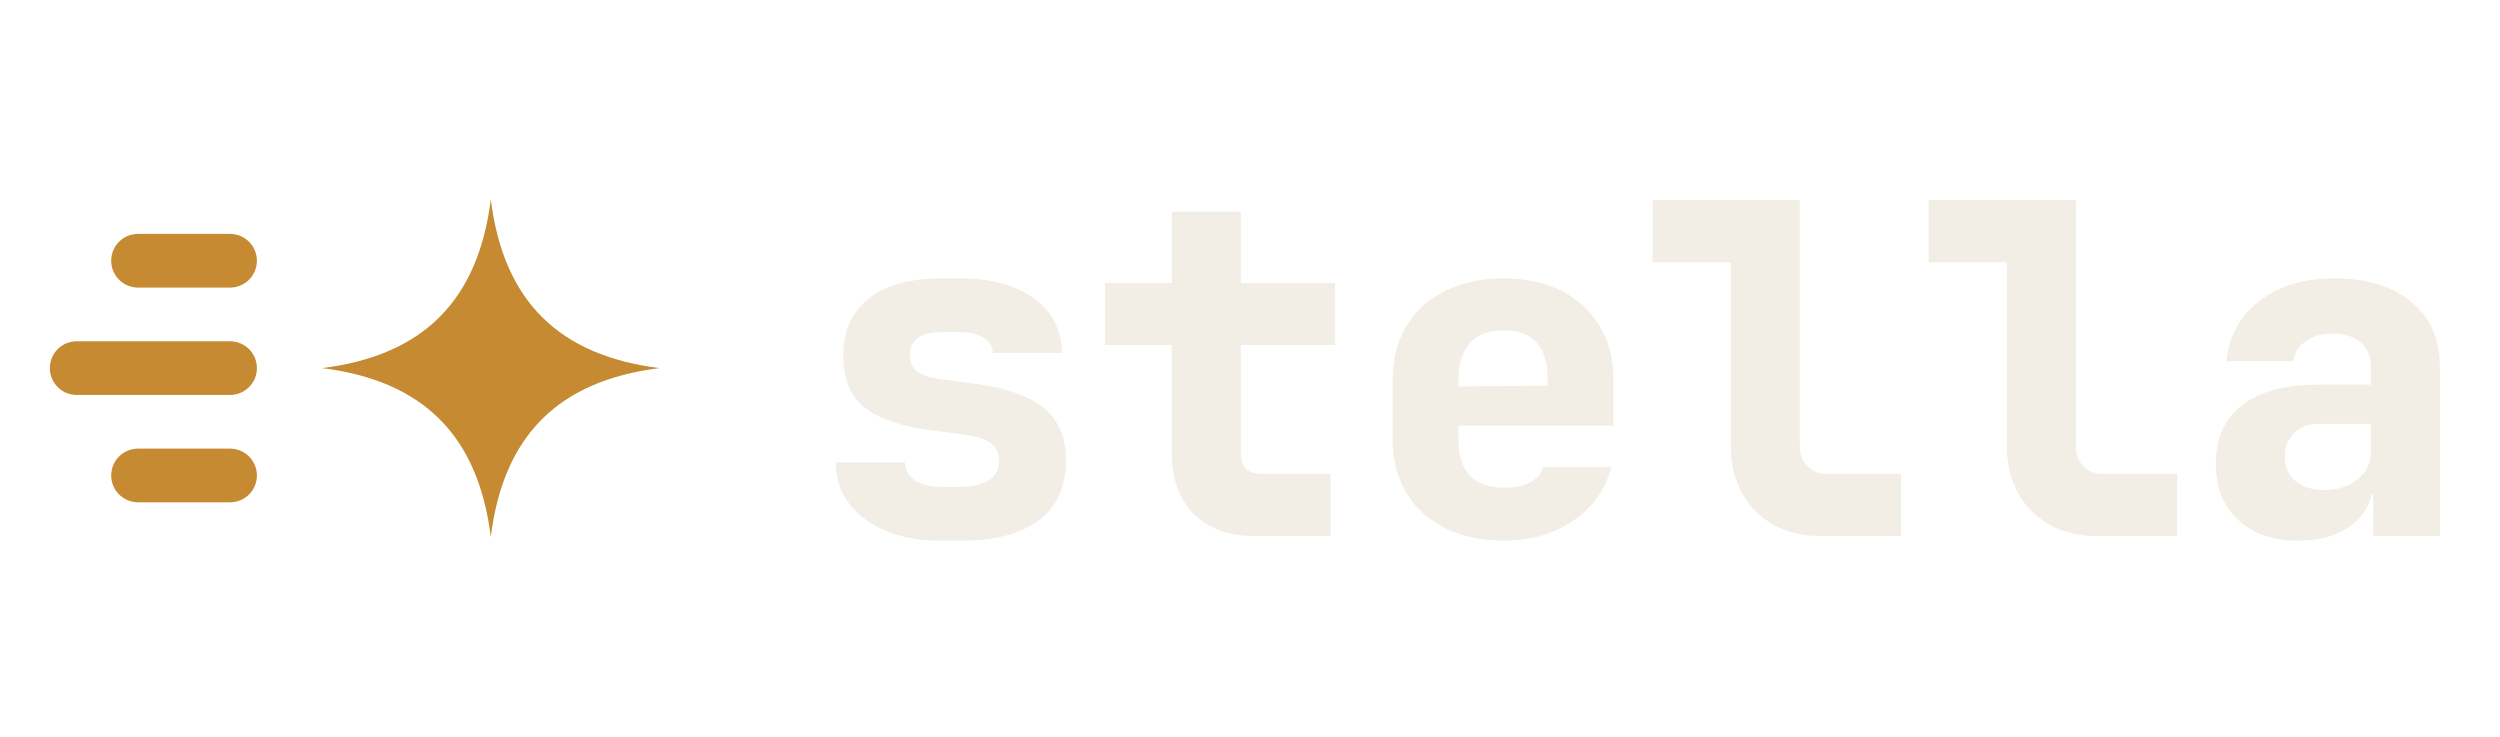
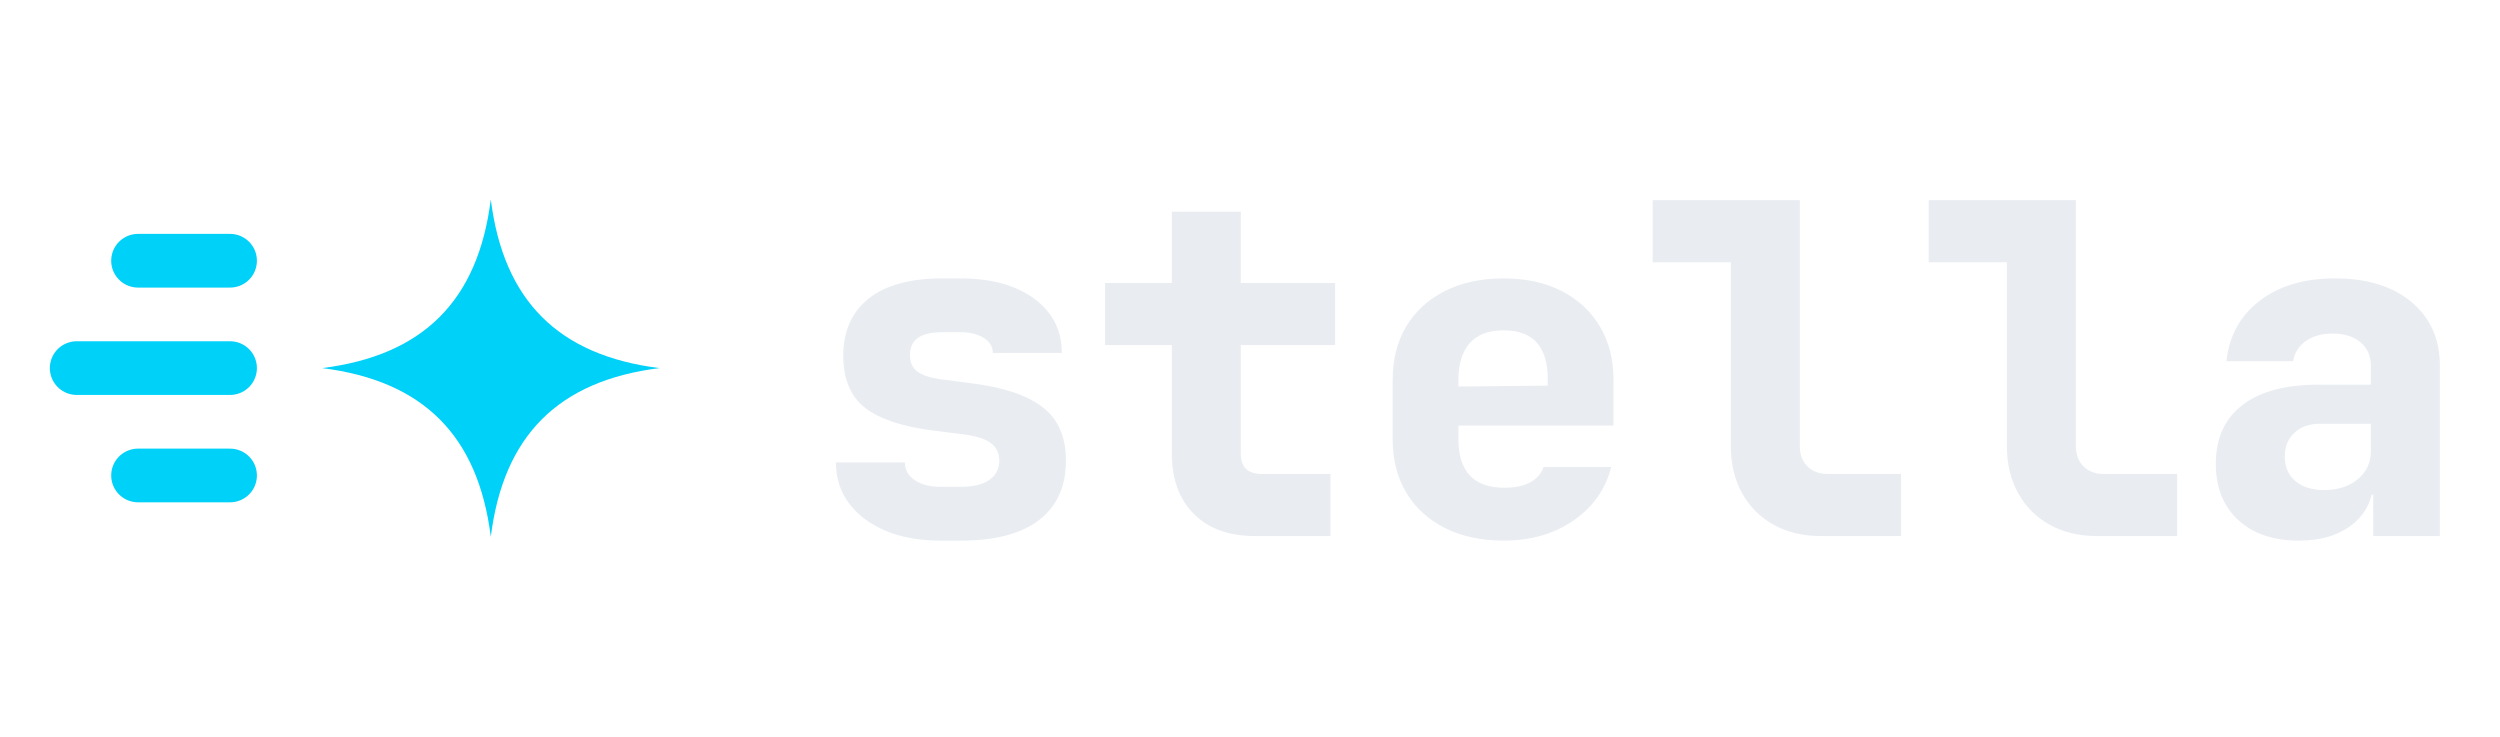
<svg xmlns="http://www.w3.org/2000/svg" width="326" height="96" viewBox="0 0 326 96" fill="none">
-   <line x1="10" y1="48" x2="30" y2="48" stroke="#C58A32" stroke-width="7" stroke-linecap="round" />
-   <line x1="18" y1="34" x2="30" y2="34" stroke="#C58A32" stroke-width="7" stroke-linecap="round" />
-   <line x1="18" y1="62" x2="30" y2="62" stroke="#C58A32" stroke-width="7" stroke-linecap="round" />
-   <path d="M64 26 C65.65 39.2 72.8 46.35 86 48 C72.8 49.65 65.65 56.8 64 70 C62.35 56.8 55.2 49.65 42 48 C55.2 46.35 62.35 39.2 64 26 Z" fill="#C58A32" />
-   <path class="wm" d="M122.62 70.5Q118.54 70.5 115.48 69.21Q112.42 67.92 110.71 65.64Q109.0 63.36 109.0 60.3H118.0Q118.0 61.74 119.29 62.61Q120.58 63.48 122.62 63.48H125.26Q127.72 63.48 129.01 62.58Q130.3 61.68 130.3 60.06Q130.3 58.56 129.16 57.75Q128.02 56.94 125.62 56.64L121.78 56.16Q115.6 55.38 112.78 53.16Q109.96 50.94 109.96 46.38Q109.96 41.58 113.26 38.94Q116.56 36.3 122.92 36.3H125.2Q131.26 36.3 134.86 38.94Q138.46 41.58 138.46 46.02H129.46Q129.46 44.82 128.29 44.07Q127.12 43.32 125.2 43.32H122.92Q120.7 43.32 119.68 44.07Q118.66 44.82 118.66 46.32Q118.66 47.7 119.59 48.42Q120.52 49.14 122.56 49.44L126.7 49.98Q132.94 50.76 135.97 53.1Q139.0 55.44 139.0 60.06Q139.0 65.1 135.52 67.8Q132.04 70.5 125.26 70.5Z M163.6 69.9Q158.56 69.9 155.68 67.02Q152.8 64.14 152.8 59.1V45H144.1V36.9H152.8V27.6H161.8V36.9H174.1V45H161.8V59.1Q161.8 61.8 164.5 61.8H173.5V69.9Z M196.06 70.5Q191.68 70.5 188.41 68.85Q185.14 67.2 183.37 64.23Q181.6 61.26 181.6 57.3V49.5Q181.6 45.54 183.37 42.57Q185.14 39.6 188.41 37.95Q191.68 36.3 196.06 36.3Q200.44 36.3 203.65 37.95Q206.86 39.6 208.63 42.57Q210.4 45.54 210.4 49.5V55.5H190.18V57.3Q190.18 60.42 191.68 62.01Q193.18 63.6 196.18 63.6Q198.28 63.6 199.57 62.88Q200.86 62.16 201.28 60.9H210.1Q209.02 65.22 205.21 67.86Q201.4 70.5 196.06 70.5ZM201.82 50.88V49.38Q201.82 46.32 200.41 44.7Q199.0 43.08 196.06 43.08Q193.12 43.08 191.65 44.76Q190.18 46.44 190.18 49.5V50.4L202.42 50.28Z M237.4 69.9Q233.92 69.9 231.28 68.43Q228.64 66.96 227.17 64.32Q225.7 61.68 225.7 58.2V34.2H215.5V26.1H234.7V58.2Q234.7 59.82 235.69 60.81Q236.68 61.8 238.3 61.8H247.9V69.9Z M273.4 69.9Q269.92 69.9 267.28 68.43Q264.64 66.96 263.17 64.32Q261.7 61.68 261.7 58.2V34.2H251.5V26.1H270.7V58.2Q270.7 59.82 271.69 60.81Q272.68 61.8 274.3 61.8H283.9V69.9Z M299.74 70.5Q294.76 70.5 291.85 67.8Q288.94 65.1 288.94 60.48Q288.94 55.5 292.39 52.83Q295.84 50.16 302.32 50.16H309.16V47.7Q309.16 45.78 307.81 44.64Q306.46 43.5 304.18 43.5Q302.08 43.5 300.7 44.46Q299.32 45.42 299.02 47.1H290.32Q290.86 42.12 294.67 39.21Q298.48 36.3 304.48 36.3Q310.78 36.3 314.47 39.39Q318.16 42.48 318.16 47.7V69.9H309.46V64.5H308.02L309.52 62.4Q309.52 66.12 306.85 68.31Q304.18 70.5 299.74 70.5ZM303.1 63.9Q305.74 63.9 307.45 62.49Q309.16 61.08 309.16 58.8V55.26H302.5Q300.46 55.26 299.2 56.43Q297.94 57.6 297.94 59.52Q297.94 61.56 299.32 62.73Q300.7 63.9 303.1 63.9Z" fill="#F2EEE5" />
-   <style>@media (prefers-color-scheme: light){.wm{fill:#10100F !important}}</style>
+   <line class="mk" x1="10" y1="48" x2="30" y2="48" stroke="#00D1F9" stroke-width="7" stroke-linecap="round" />
+   <line class="mk" x1="18" y1="34" x2="30" y2="34" stroke="#00D1F9" stroke-width="7" stroke-linecap="round" />
+   <line class="mk" x1="18" y1="62" x2="30" y2="62" stroke="#00D1F9" stroke-width="7" stroke-linecap="round" />
+   <path class="mk" d="M64 26 C65.65 39.2 72.8 46.35 86 48 C72.8 49.65 65.65 56.8 64 70 C62.35 56.8 55.2 49.65 42 48 C55.2 46.35 62.35 39.2 64 26 Z" fill="#00D1F9" />
+   <path class="wm" d="M122.62 70.5Q118.54 70.5 115.48 69.21Q112.42 67.92 110.71 65.64Q109.0 63.36 109.0 60.3H118.0Q118.0 61.74 119.29 62.61Q120.58 63.48 122.62 63.48H125.26Q127.72 63.48 129.01 62.58Q130.3 61.68 130.3 60.06Q130.3 58.56 129.16 57.75Q128.02 56.94 125.62 56.64L121.78 56.16Q115.6 55.38 112.78 53.16Q109.96 50.94 109.96 46.38Q109.96 41.58 113.26 38.94Q116.56 36.3 122.92 36.3H125.2Q131.26 36.3 134.86 38.94Q138.46 41.58 138.46 46.02H129.46Q129.46 44.82 128.29 44.07Q127.12 43.32 125.2 43.32H122.92Q120.7 43.32 119.68 44.07Q118.66 44.82 118.66 46.32Q118.66 47.7 119.59 48.42Q120.52 49.14 122.56 49.44L126.7 49.98Q132.94 50.76 135.97 53.1Q139.0 55.44 139.0 60.06Q139.0 65.1 135.52 67.8Q132.04 70.5 125.26 70.5Z M163.6 69.9Q158.56 69.9 155.68 67.02Q152.8 64.14 152.8 59.1V45H144.1V36.9H152.8V27.6H161.8V36.9H174.1V45H161.8V59.1Q161.8 61.8 164.5 61.8H173.5V69.9Z M196.06 70.5Q191.68 70.5 188.41 68.85Q185.14 67.2 183.37 64.23Q181.6 61.26 181.6 57.3V49.5Q181.6 45.54 183.37 42.57Q185.14 39.6 188.41 37.95Q191.68 36.3 196.06 36.3Q200.44 36.3 203.65 37.95Q206.86 39.6 208.63 42.57Q210.4 45.54 210.4 49.5V55.5H190.18V57.3Q190.18 60.42 191.68 62.01Q193.18 63.6 196.18 63.6Q198.28 63.6 199.57 62.88Q200.86 62.16 201.28 60.9H210.1Q209.02 65.22 205.21 67.86Q201.4 70.5 196.06 70.5ZM201.82 50.88V49.38Q201.82 46.32 200.41 44.7Q199.0 43.08 196.06 43.08Q193.12 43.08 191.65 44.76Q190.18 46.44 190.18 49.5V50.4L202.42 50.28Z M237.4 69.9Q233.92 69.9 231.28 68.43Q228.64 66.96 227.17 64.32Q225.7 61.68 225.7 58.2V34.2H215.5V26.1H234.7V58.2Q234.7 59.82 235.69 60.81Q236.68 61.8 238.3 61.8H247.9V69.9Z M273.4 69.9Q269.92 69.9 267.28 68.43Q264.64 66.96 263.17 64.32Q261.7 61.68 261.7 58.2V34.2H251.5V26.1H270.7V58.2Q270.7 59.82 271.69 60.81Q272.68 61.8 274.3 61.8H283.9V69.9Z M299.74 70.5Q294.76 70.5 291.85 67.8Q288.94 65.1 288.94 60.48Q288.94 55.5 292.39 52.83Q295.84 50.16 302.32 50.16H309.16V47.7Q309.16 45.78 307.81 44.64Q306.46 43.5 304.18 43.5Q302.08 43.5 300.7 44.46Q299.32 45.42 299.02 47.1H290.32Q290.86 42.12 294.67 39.21Q298.48 36.3 304.48 36.3Q310.78 36.3 314.47 39.39Q318.16 42.48 318.16 47.7V69.9H309.46V64.5H308.02L309.52 62.4Q309.52 66.12 306.85 68.31Q304.18 70.5 299.74 70.5ZM303.1 63.9Q305.74 63.9 307.45 62.49Q309.16 61.08 309.16 58.8V55.26H302.5Q300.46 55.26 299.2 56.43Q297.94 57.6 297.94 59.52Q297.94 61.56 299.32 62.73Q300.7 63.9 303.1 63.9Z" fill="#E9EDF2" />
+   <style>@media (prefers-color-scheme: light){.mk{fill:#0094B1 !important;stroke:#0094B1 !important}}@media (prefers-color-scheme: light){.wm{fill:#070B10 !important}}</style>
</svg>
